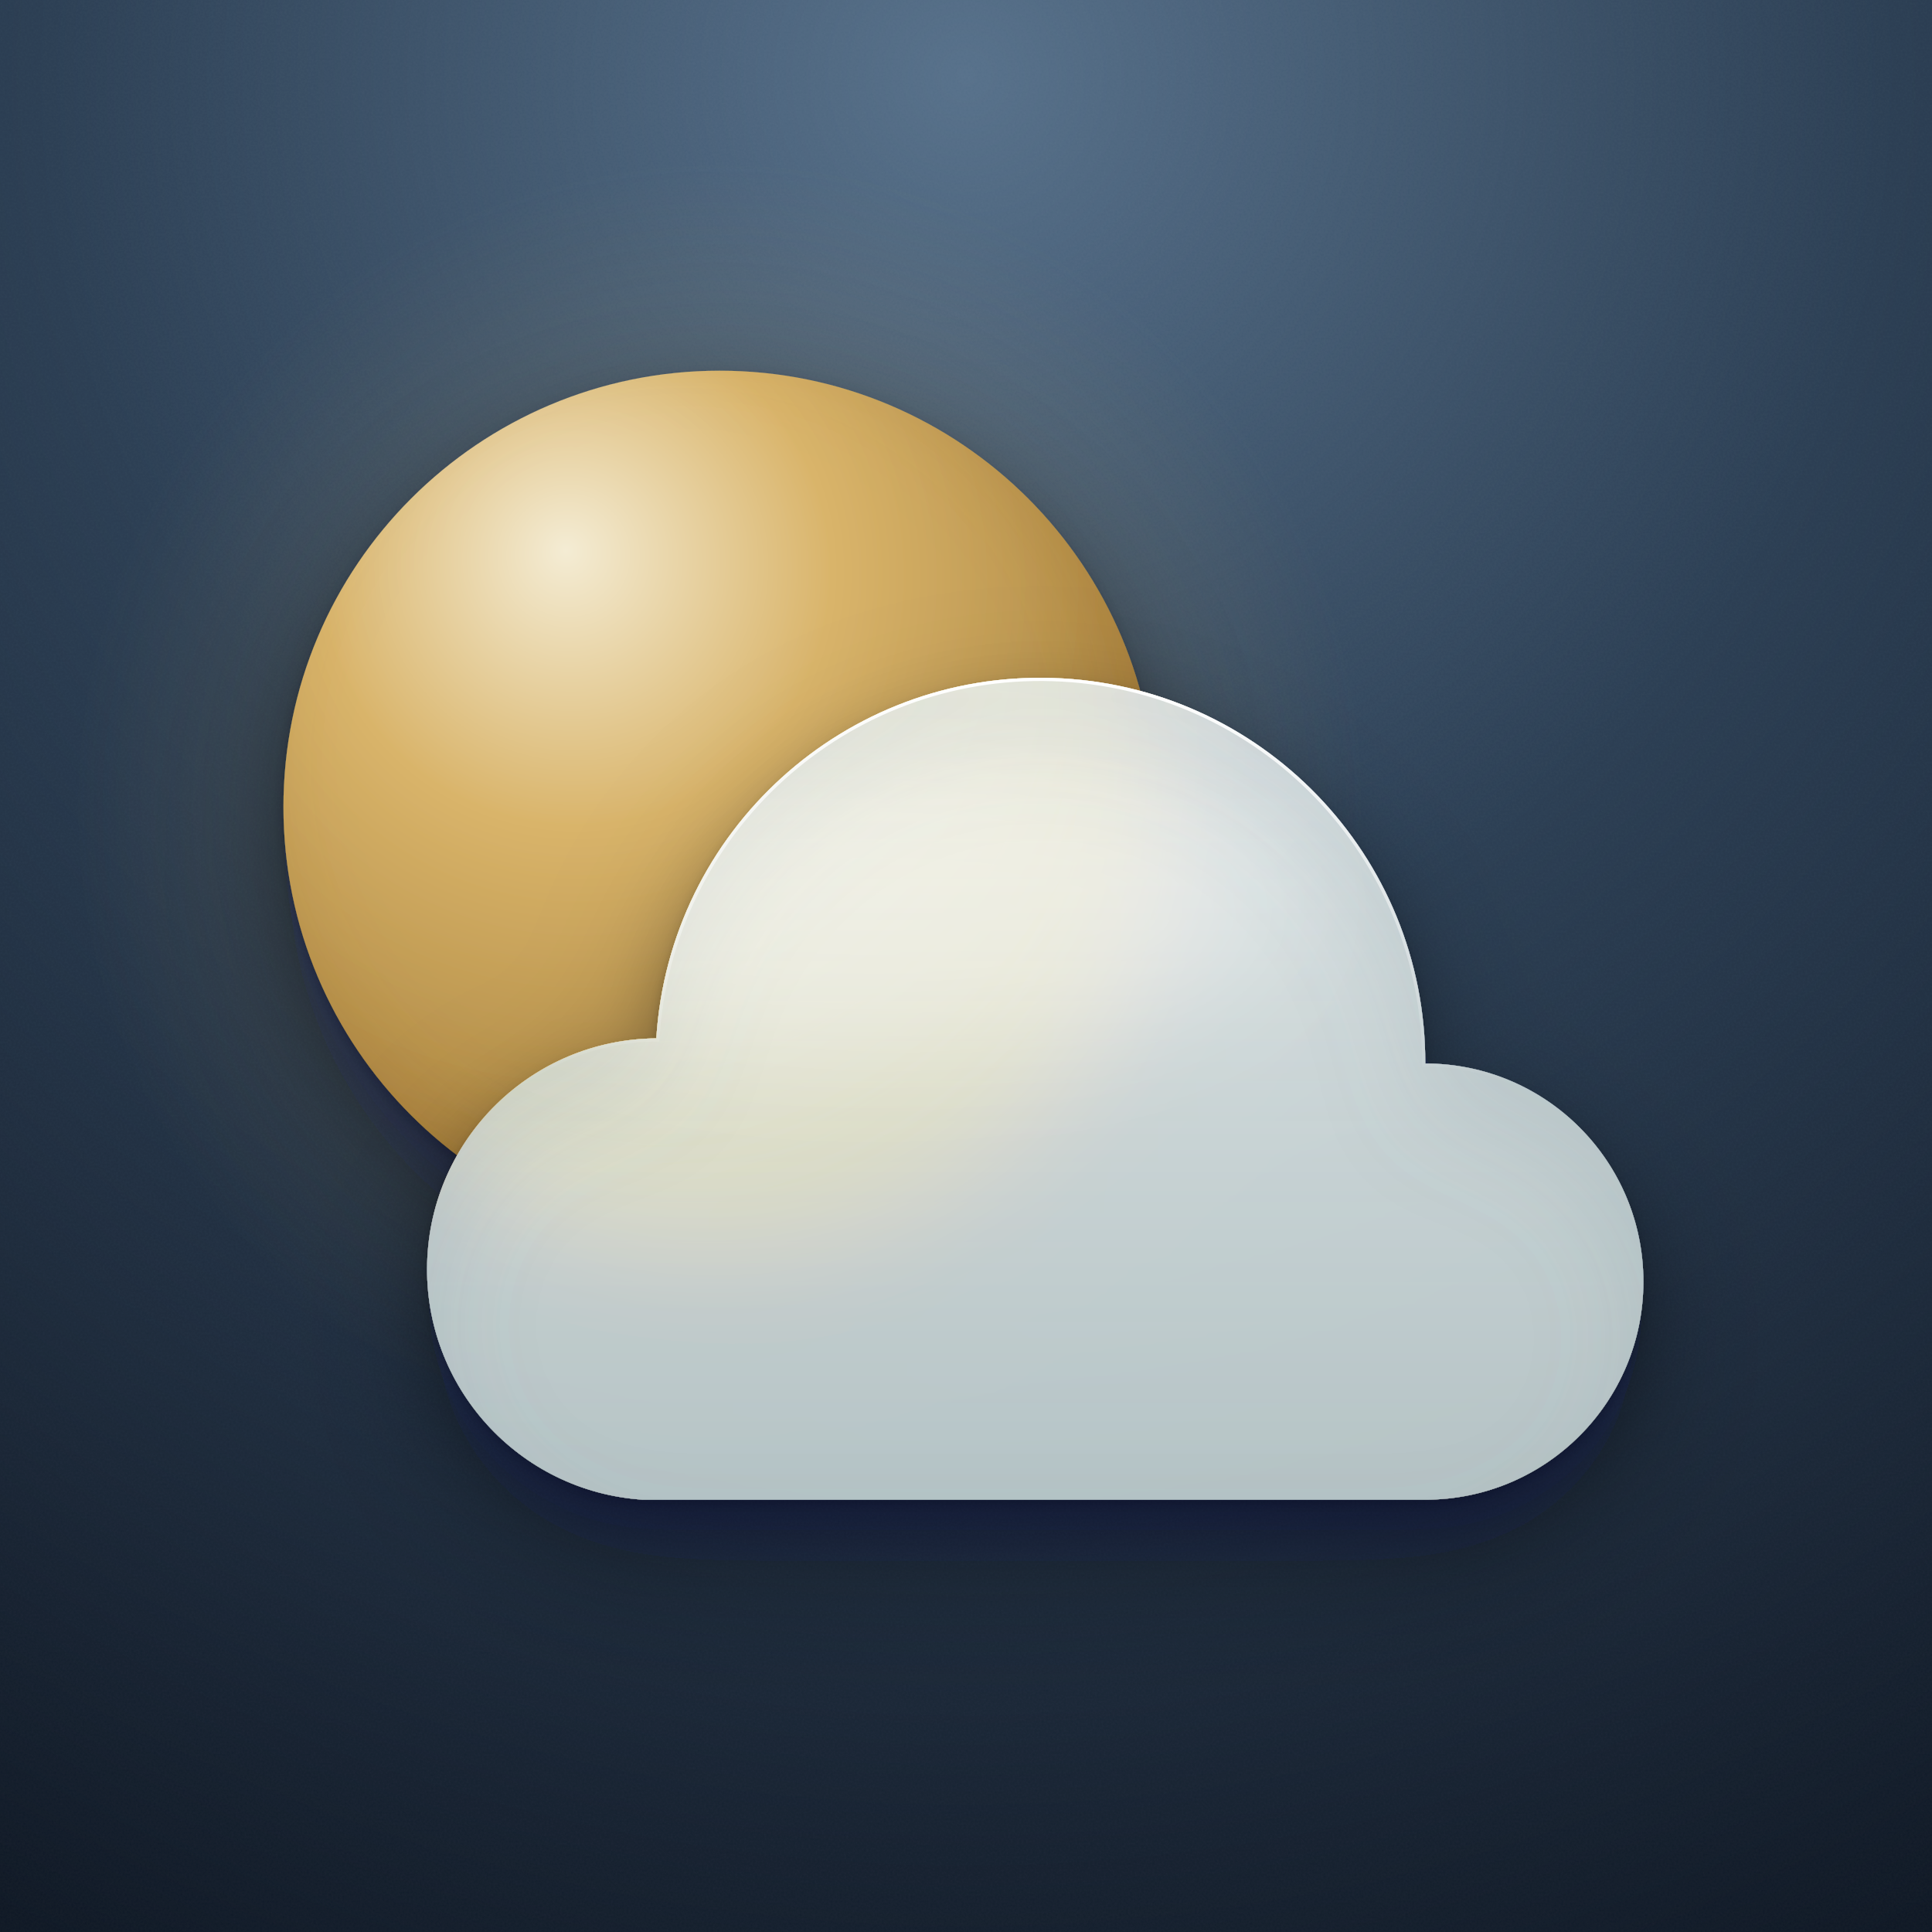
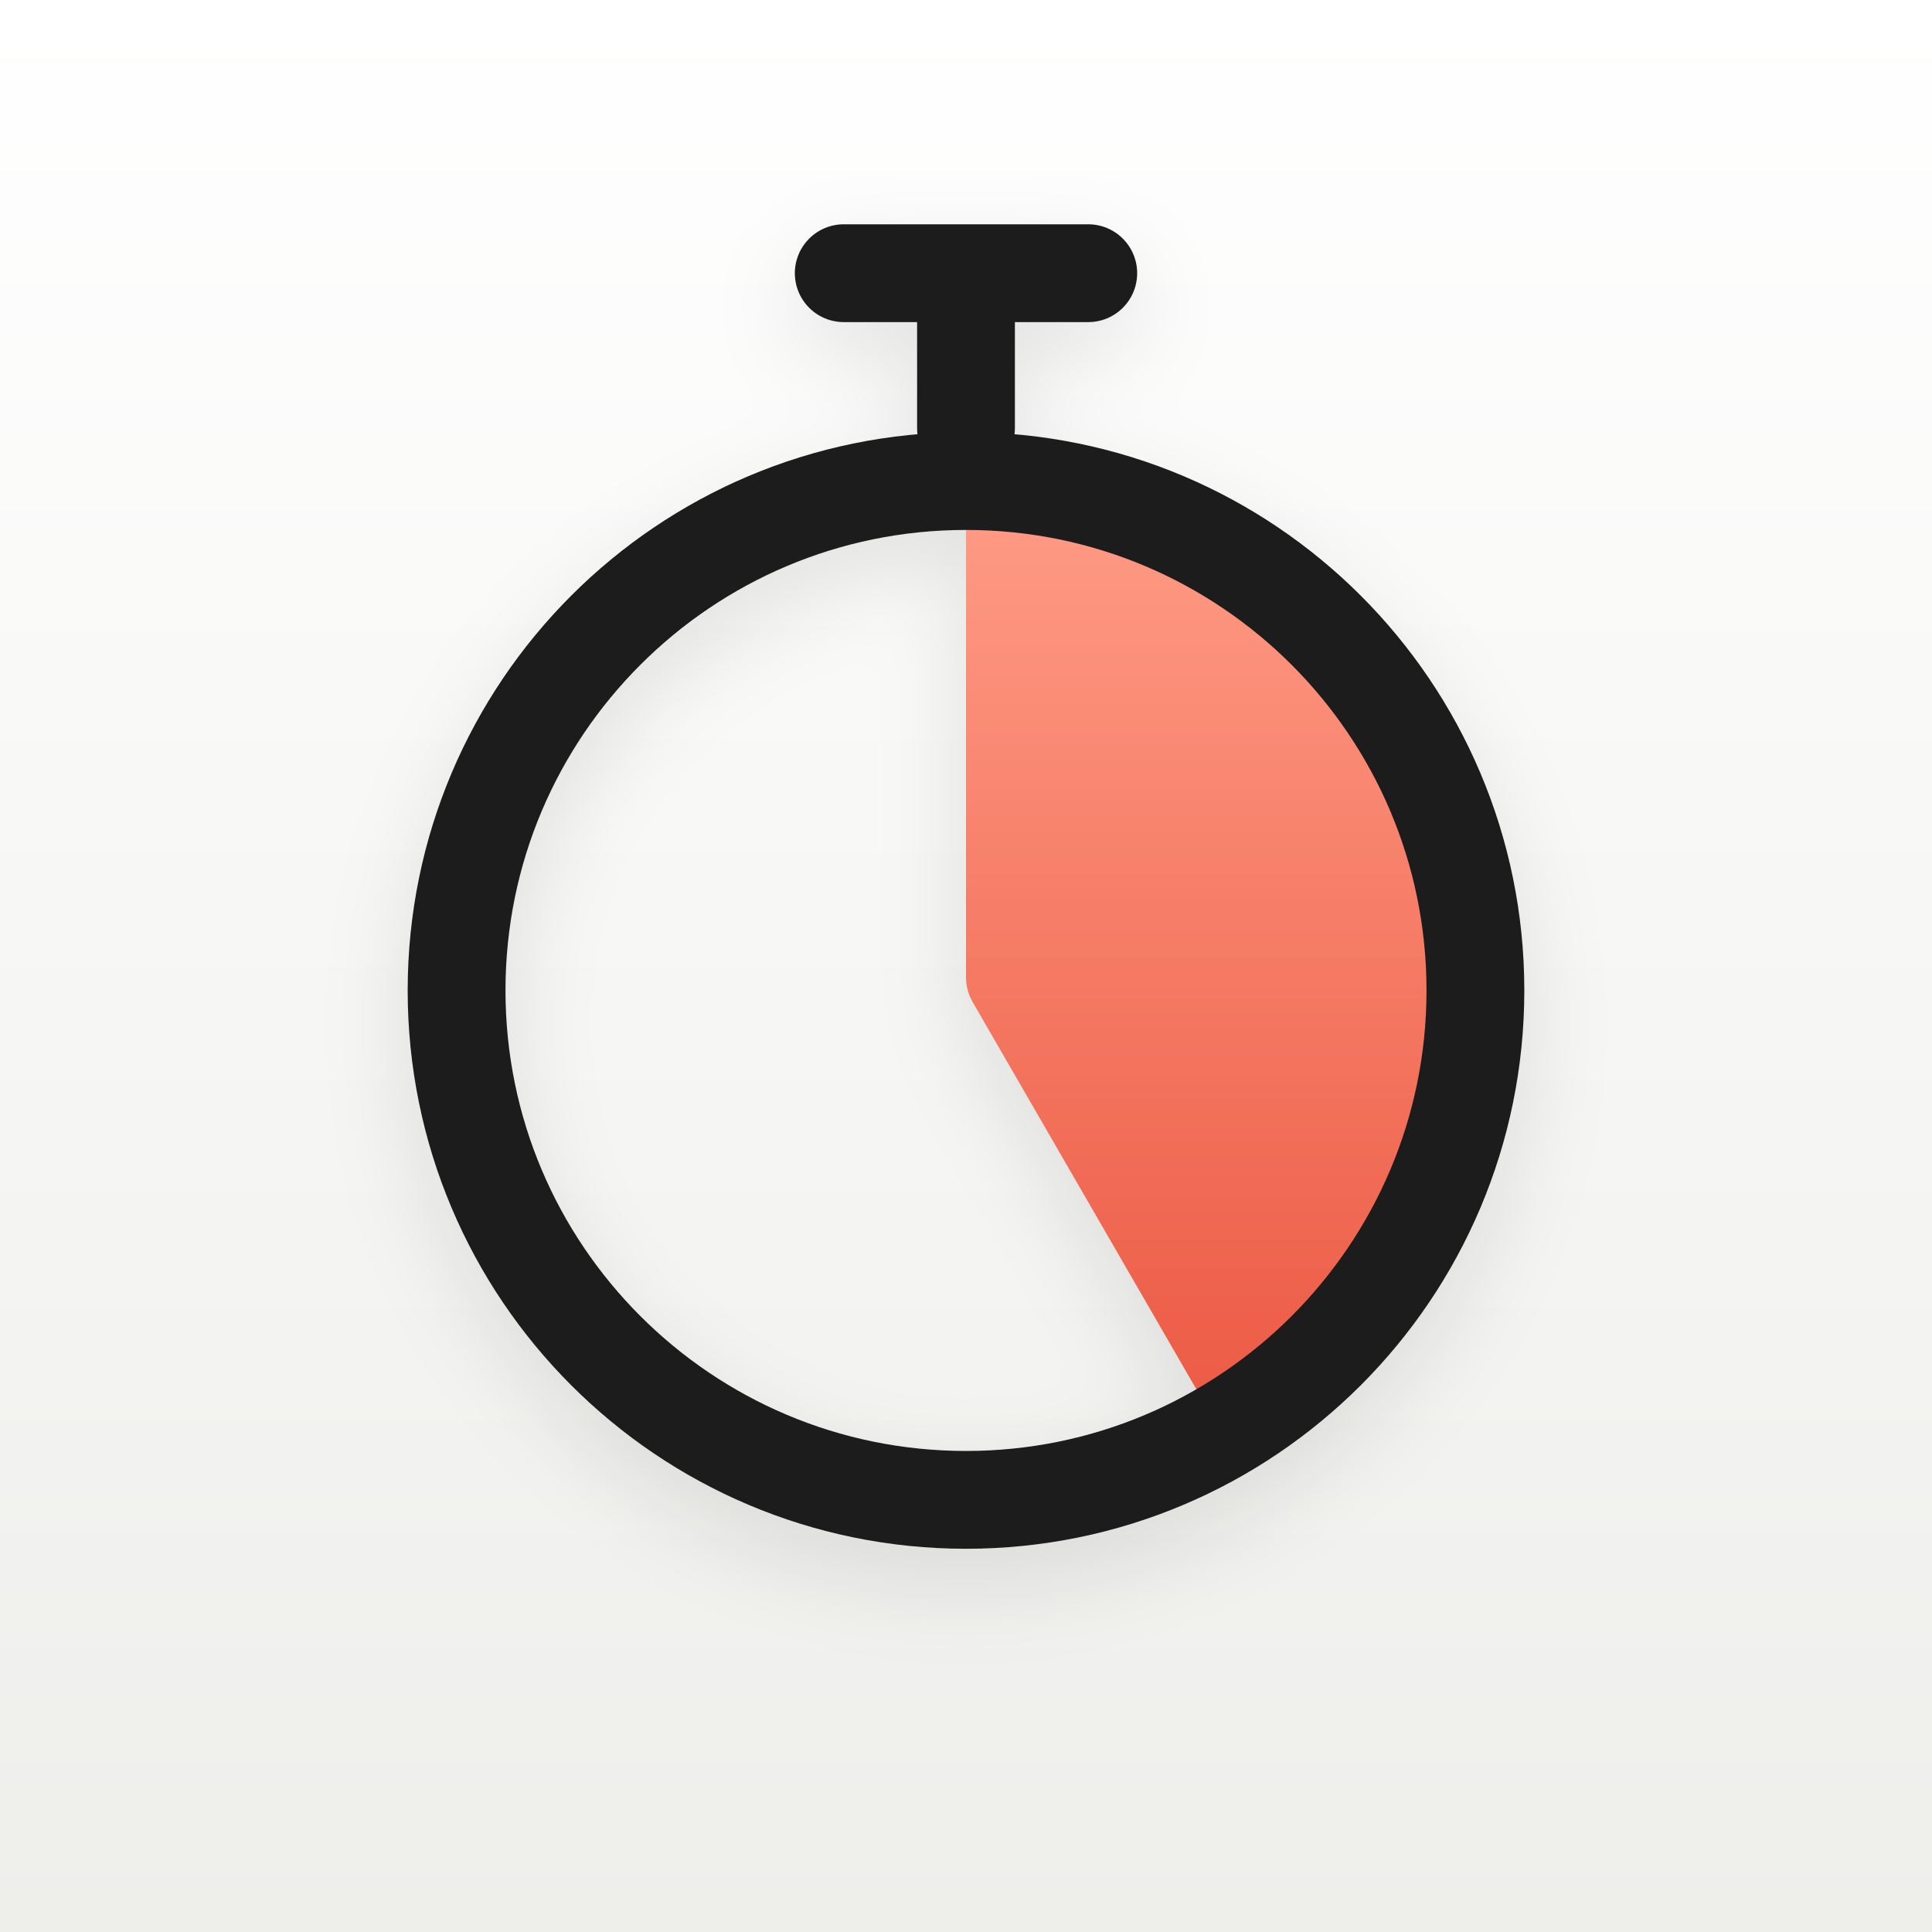
<svg xmlns="http://www.w3.org/2000/svg" viewBox="0 0 1024 1024">
  <defs>
-     <radialGradient id="bg" cx="512" cy="40" r="1100" gradientUnits="userSpaceOnUse">
-       <stop offset="0" stop-color="#56708A" />
-       <stop offset=".45" stop-color="#2A3D52" />
-       <stop offset="1" stop-color="#0E1724" />
-     </radialGradient>
-     <filter id="grain" x="0" y="0" width="100%" height="100%">
-       <feTurbulence type="fractalNoise" baseFrequency=".85" numOctaves="2" seed="3" stitchTiles="stitch" />
-       <feColorMatrix values="0 0 0 0 1  0 0 0 0 1  0 0 0 0 1  0 0 0 .03 0" />
-       <feComposite in2="SourceGraphic" operator="in" />
-     </filter>
-     <radialGradient id="solid" cx="390" cy="350" r="250" fx="380" fy="330" gradientUnits="userSpaceOnUse">
-       <stop offset="0" stop-color="#F4ECD4" />
-       <stop offset=".4" stop-color="#D9B46A" />
-       <stop offset="1" stop-color="#A57F3A" />
-     </radialGradient>
-     <radialGradient id="glow" cx=".5" cy=".5" r=".5">
-       <stop offset="0" stop-color="#D9B46A" stop-opacity=".28" />
-       <stop offset="1" stop-color="#D9B46A" stop-opacity="0" />
-     </radialGradient>
-     <filter id="inner-solid" x="-20%" y="-20%" width="140%" height="140%">
-       <feComponentTransfer in="SourceAlpha">
-         <feFuncA type="table" tableValues="1 0" />
-       </feComponentTransfer>
-       <feOffset dx="-14" dy="-18" />
-       <feGaussianBlur stdDeviation="18" result="s" />
-       <feFlood flood-color="#8A5510" flood-opacity=".28" />
-       <feComposite in2="s" operator="in" />
-       <feComposite in2="SourceAlpha" operator="in" result="inner" />
+     <linearGradient id="bg" x1="0" y1="0" x2="0" y2="1024" gradientUnits="userSpaceOnUse">
+       <stop offset="0" stop-color="#FFFFFF" />
+       <stop offset="1" stop-color="#EEEEEB" />
+     </linearGradient>
+     <linearGradient id="accent" x1="0" y1="300" x2="0" y2="750" gradientUnits="userSpaceOnUse">
+       <stop offset="0" stop-color="#FF9C86" />
+       <stop offset="1" stop-color="#EC5B45" />
+     </linearGradient>
+     <filter id="lift" x="-30%" y="-30%" width="160%" height="170%">
+       <feGaussianBlur in="SourceAlpha" stdDeviation="22" />
+       <feOffset dy="16" result="b" />
+       <feFlood flood-color="#000" flood-opacity=".10" />
+       <feComposite in2="b" operator="in" />
      <feMerge>
-         <feMergeNode in="SourceGraphic" />
-         <feMergeNode in="inner" />
-       </feMerge>
-     </filter>
-     <filter id="elevate" x="-40%" y="-40%" width="180%" height="190%">
-       <feGaussianBlur in="SourceAlpha" stdDeviation="28" result="a" />
-       <feOffset in="a" dy="24" result="a" />
-       <feFlood flood-color="#060B14" flood-opacity=".28" />
-       <feComposite in2="a" operator="in" result="far" />
-       <feGaussianBlur in="SourceAlpha" stdDeviation="12" result="b" />
-       <feOffset in="b" dy="12" result="b" />
-       <feFlood flood-color="#060B14" flood-opacity=".26" />
-       <feComposite in2="b" operator="in" result="mid" />
-       <feGaussianBlur in="SourceAlpha" stdDeviation="2" result="c" />
-       <feOffset in="c" dy="2" result="c" />
-       <feFlood flood-color="#060B14" flood-opacity=".2" />
-       <feComposite in2="c" operator="in" result="near" />
-       <feMerge>
-         <feMergeNode in="far" />
-         <feMergeNode in="mid" />
-         <feMergeNode in="near" />
+         <feMergeNode />
        <feMergeNode in="SourceGraphic" />
      </feMerge>
    </filter>
-     <filter id="through-glaze" x="-10%" y="-10%" width="120%" height="120%">
-       <feGaussianBlur stdDeviation="26" />
-       <feColorMatrix type="saturate" values="1.25" />
-     </filter>
-     <linearGradient id="glaze" x1="0" y1="380" x2="0" y2="700" gradientUnits="userSpaceOnUse">
-       <stop offset="0" stop-color="#F4F8F6" stop-opacity="0.9" />
-       <stop offset="1" stop-color="#D6E3E1" stop-opacity="0.82" />
-     </linearGradient>
-     <filter id="pool" x="-10%" y="-10%" width="120%" height="120%">
-       <feComponentTransfer in="SourceAlpha">
-         <feFuncA type="table" tableValues="1 0" />
-       </feComponentTransfer>
-       <feOffset dy="22" />
-       <feGaussianBlur stdDeviation="20" result="s" />
-       <feFlood flood-color="#5E7A86" flood-opacity=".16" />
-       <feComposite in2="s" operator="in" />
-       <feComposite in2="SourceAlpha" operator="in" />
-     </filter>
-     <filter id="soft" x="-50%" y="-50%" width="200%" height="200%">
-       <feGaussianBlur stdDeviation="22" />
-     </filter>
-     <linearGradient id="lip" x1="0" y1="380" x2="0" y2="540" gradientUnits="userSpaceOnUse">
-       <stop offset="0" stop-color="#fff" stop-opacity="1" />
-       <stop offset="1" stop-color="#fff" stop-opacity="0" />
-     </linearGradient>
-     <path id="glaze-shape" d="M 410 700 A 90 90 0 0 1 415.3 520.2 A 150 150 0 0 1 715.0 530.0 A 85 85 0 0 1 715 700 Z" />
-     <clipPath id="glaze-clip">
-       <use href="#glaze-shape" />
-     </clipPath>
  </defs>
-   <g id="scene">
-     <g id="background">
-       <rect width="1024" height="1024" fill="url(#bg)" />
-       <rect width="1024" height="1024" fill="#fff" filter="url(#grain)" />
-     </g>
-     <g id="glyph" transform="translate(512 512) scale(1.36) translate(-512 -512) translate(-24 20)">
-       <circle cx="440" cy="430" r="250" fill="url(#glow)" />
-       <g filter="url(#elevate)">
-         <circle cx="440" cy="430" r="170" fill="url(#solid)" filter="url(#inner-solid)" />
-       </g>
+   <rect id="background" width="1024" height="1024" fill="url(#bg)" />
+   <g id="subject" transform="translate(512 512) scale(1.08) translate(-512 -512) translate(0 -24)" filter="url(#lift)">
+     <path id="accent-shape" fill="url(#accent)" d="M 512.0 541.6 L 512.0 323.3 A 24.0 24.0 0 0 1 538.5 299.4 A 250.0 250.0 0 0 1 659.3 750.0 A 24.0 24.0 0 0 1 624.4 742.6 L 515.2 553.6 A 24.0 24.0 0 0 1 512.0 541.6 Z" />
+     <g id="line" fill="none" stroke="#1C1C1E" stroke-width="48" stroke-linecap="round" stroke-linejoin="round">
+       <circle cx="512" cy="548" r="250" />
+       <path d="M 512 272 V 214 M 452 196 H 572" />
    </g>
  </g>
-   <g id="glaze" transform="translate(512 512) scale(1.36) translate(-512 -512) translate(-24 20)">
-     <use href="#glaze-shape" fill="#fff" filter="url(#elevate)" />
-     <g clip-path="url(#glaze-clip)">
-       <use href="#scene" transform="translate(24 -20) translate(512 512) scale(0.73529) translate(-512 -512)" filter="url(#through-glaze)" />
-       <use href="#glaze-shape" fill="url(#glaze)" />
-       <use href="#glaze-shape" fill="#000" filter="url(#pool)" />
-       <ellipse cx="500" cy="470" rx="160" ry="56" fill="#fff" opacity=".3" filter="url(#soft)" />
-     </g>
-     <use href="#glaze-shape" fill="none" stroke="url(#lip)" stroke-width="2.5" clip-path="url(#glaze-clip)" />
-   </g>
</svg>
